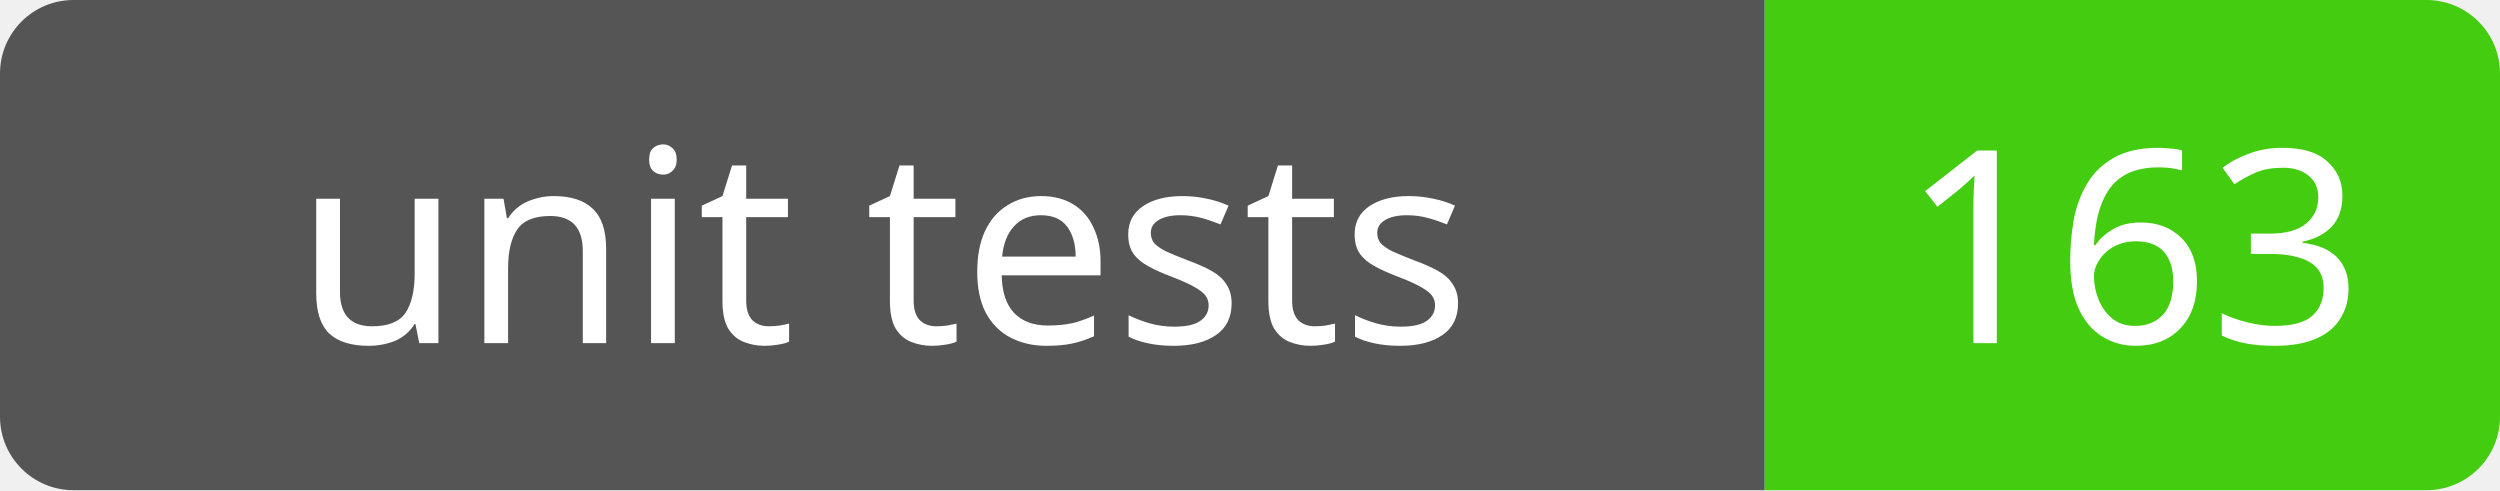
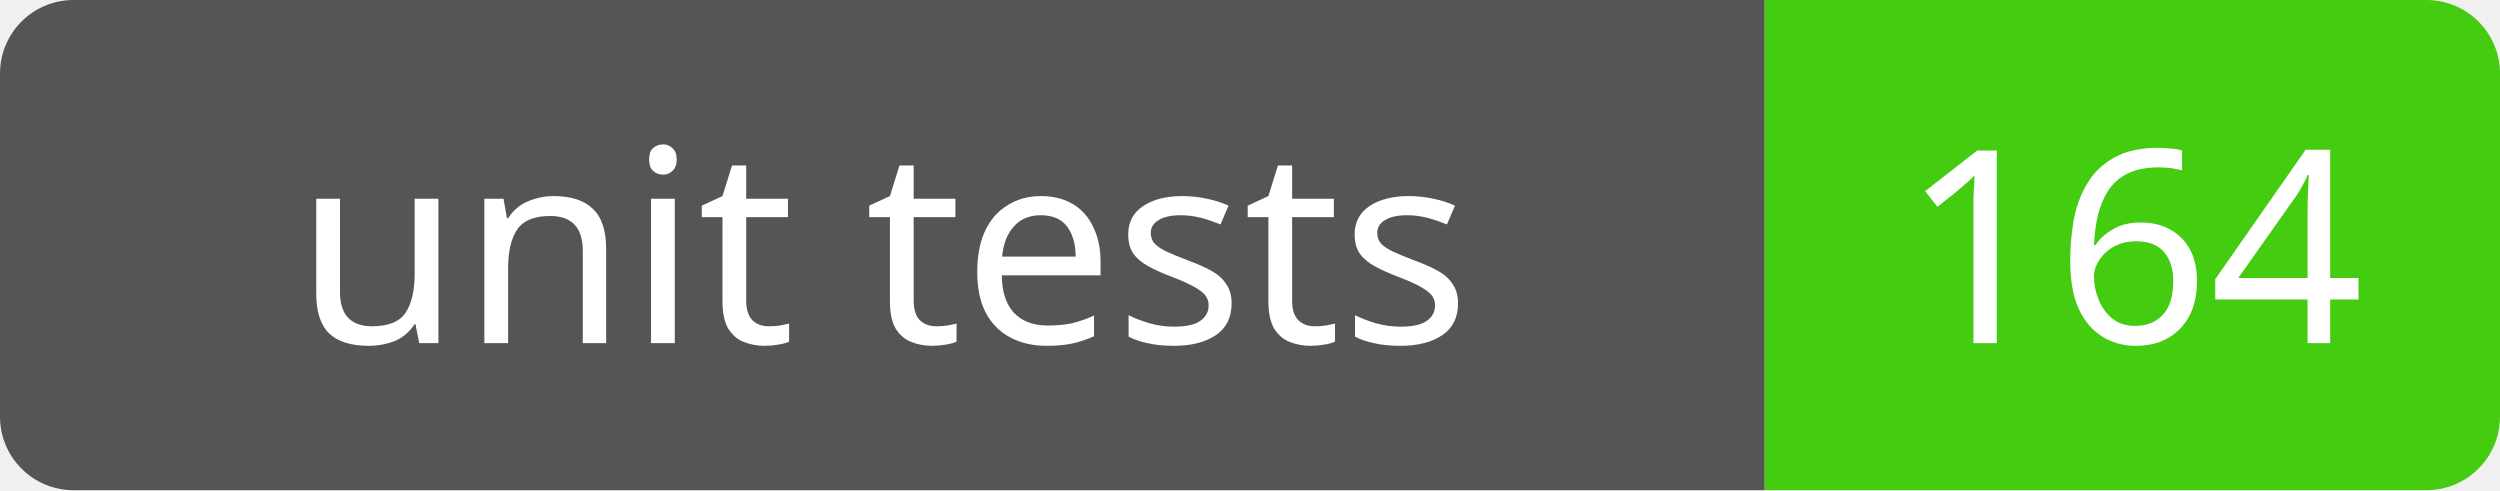
- <svg xmlns="http://www.w3.org/2000/svg" width="102" height="20" role="img" aria-label="unit tests: 163">
+ <svg xmlns="http://www.w3.org/2000/svg" width="102" height="20" role="img" aria-label="unit tests: 164">
  <clipPath id="r">
    <rect width="102" height="20" rx="3" />
  </clipPath>
  <g clip-path="url(#r)">
    <path fill="#555" d="M0 0h72v20H0z" />
    <path fill="#4c1" d="M72 0h30v20H72z" />
  </g>
  <g fill="#fff" text-anchor="middle" font-family="Verdana, sans-serif" font-size="11">
    <text x="36" y="14">unit tests</text>
-     <text x="87" y="14">163</text>
+     <text x="87" y="14">164</text>
  </g>
</svg>
